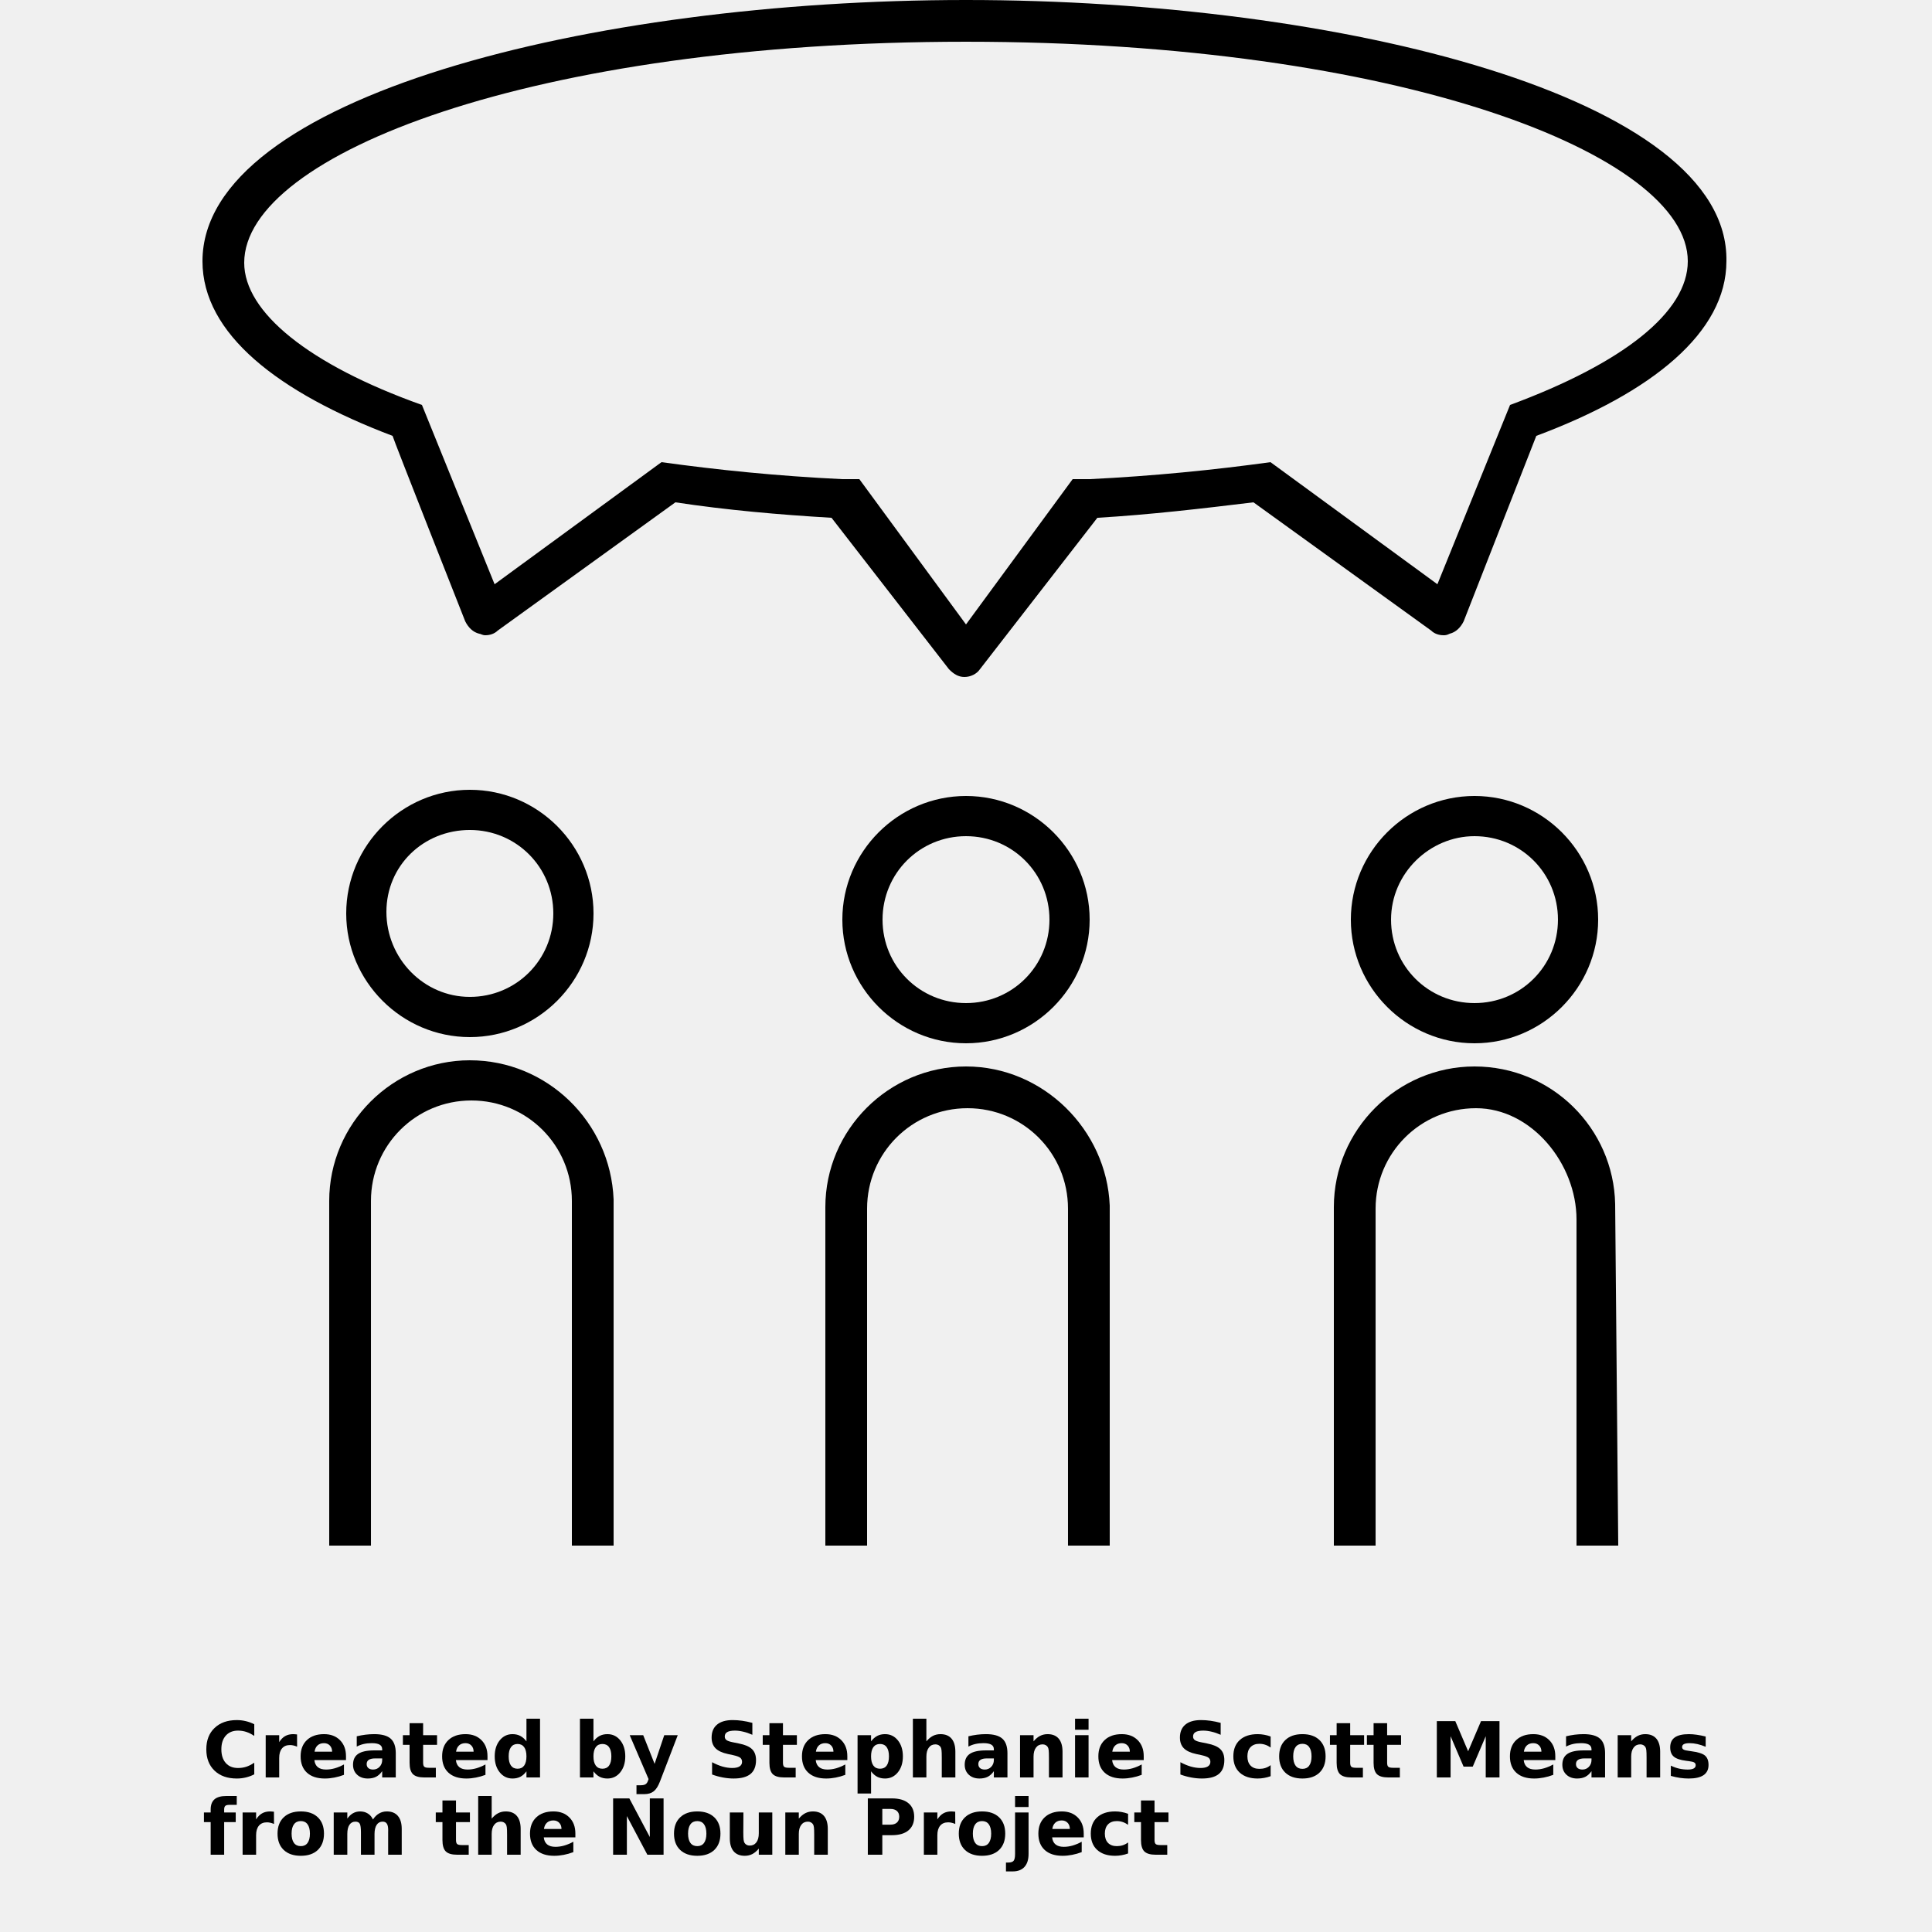
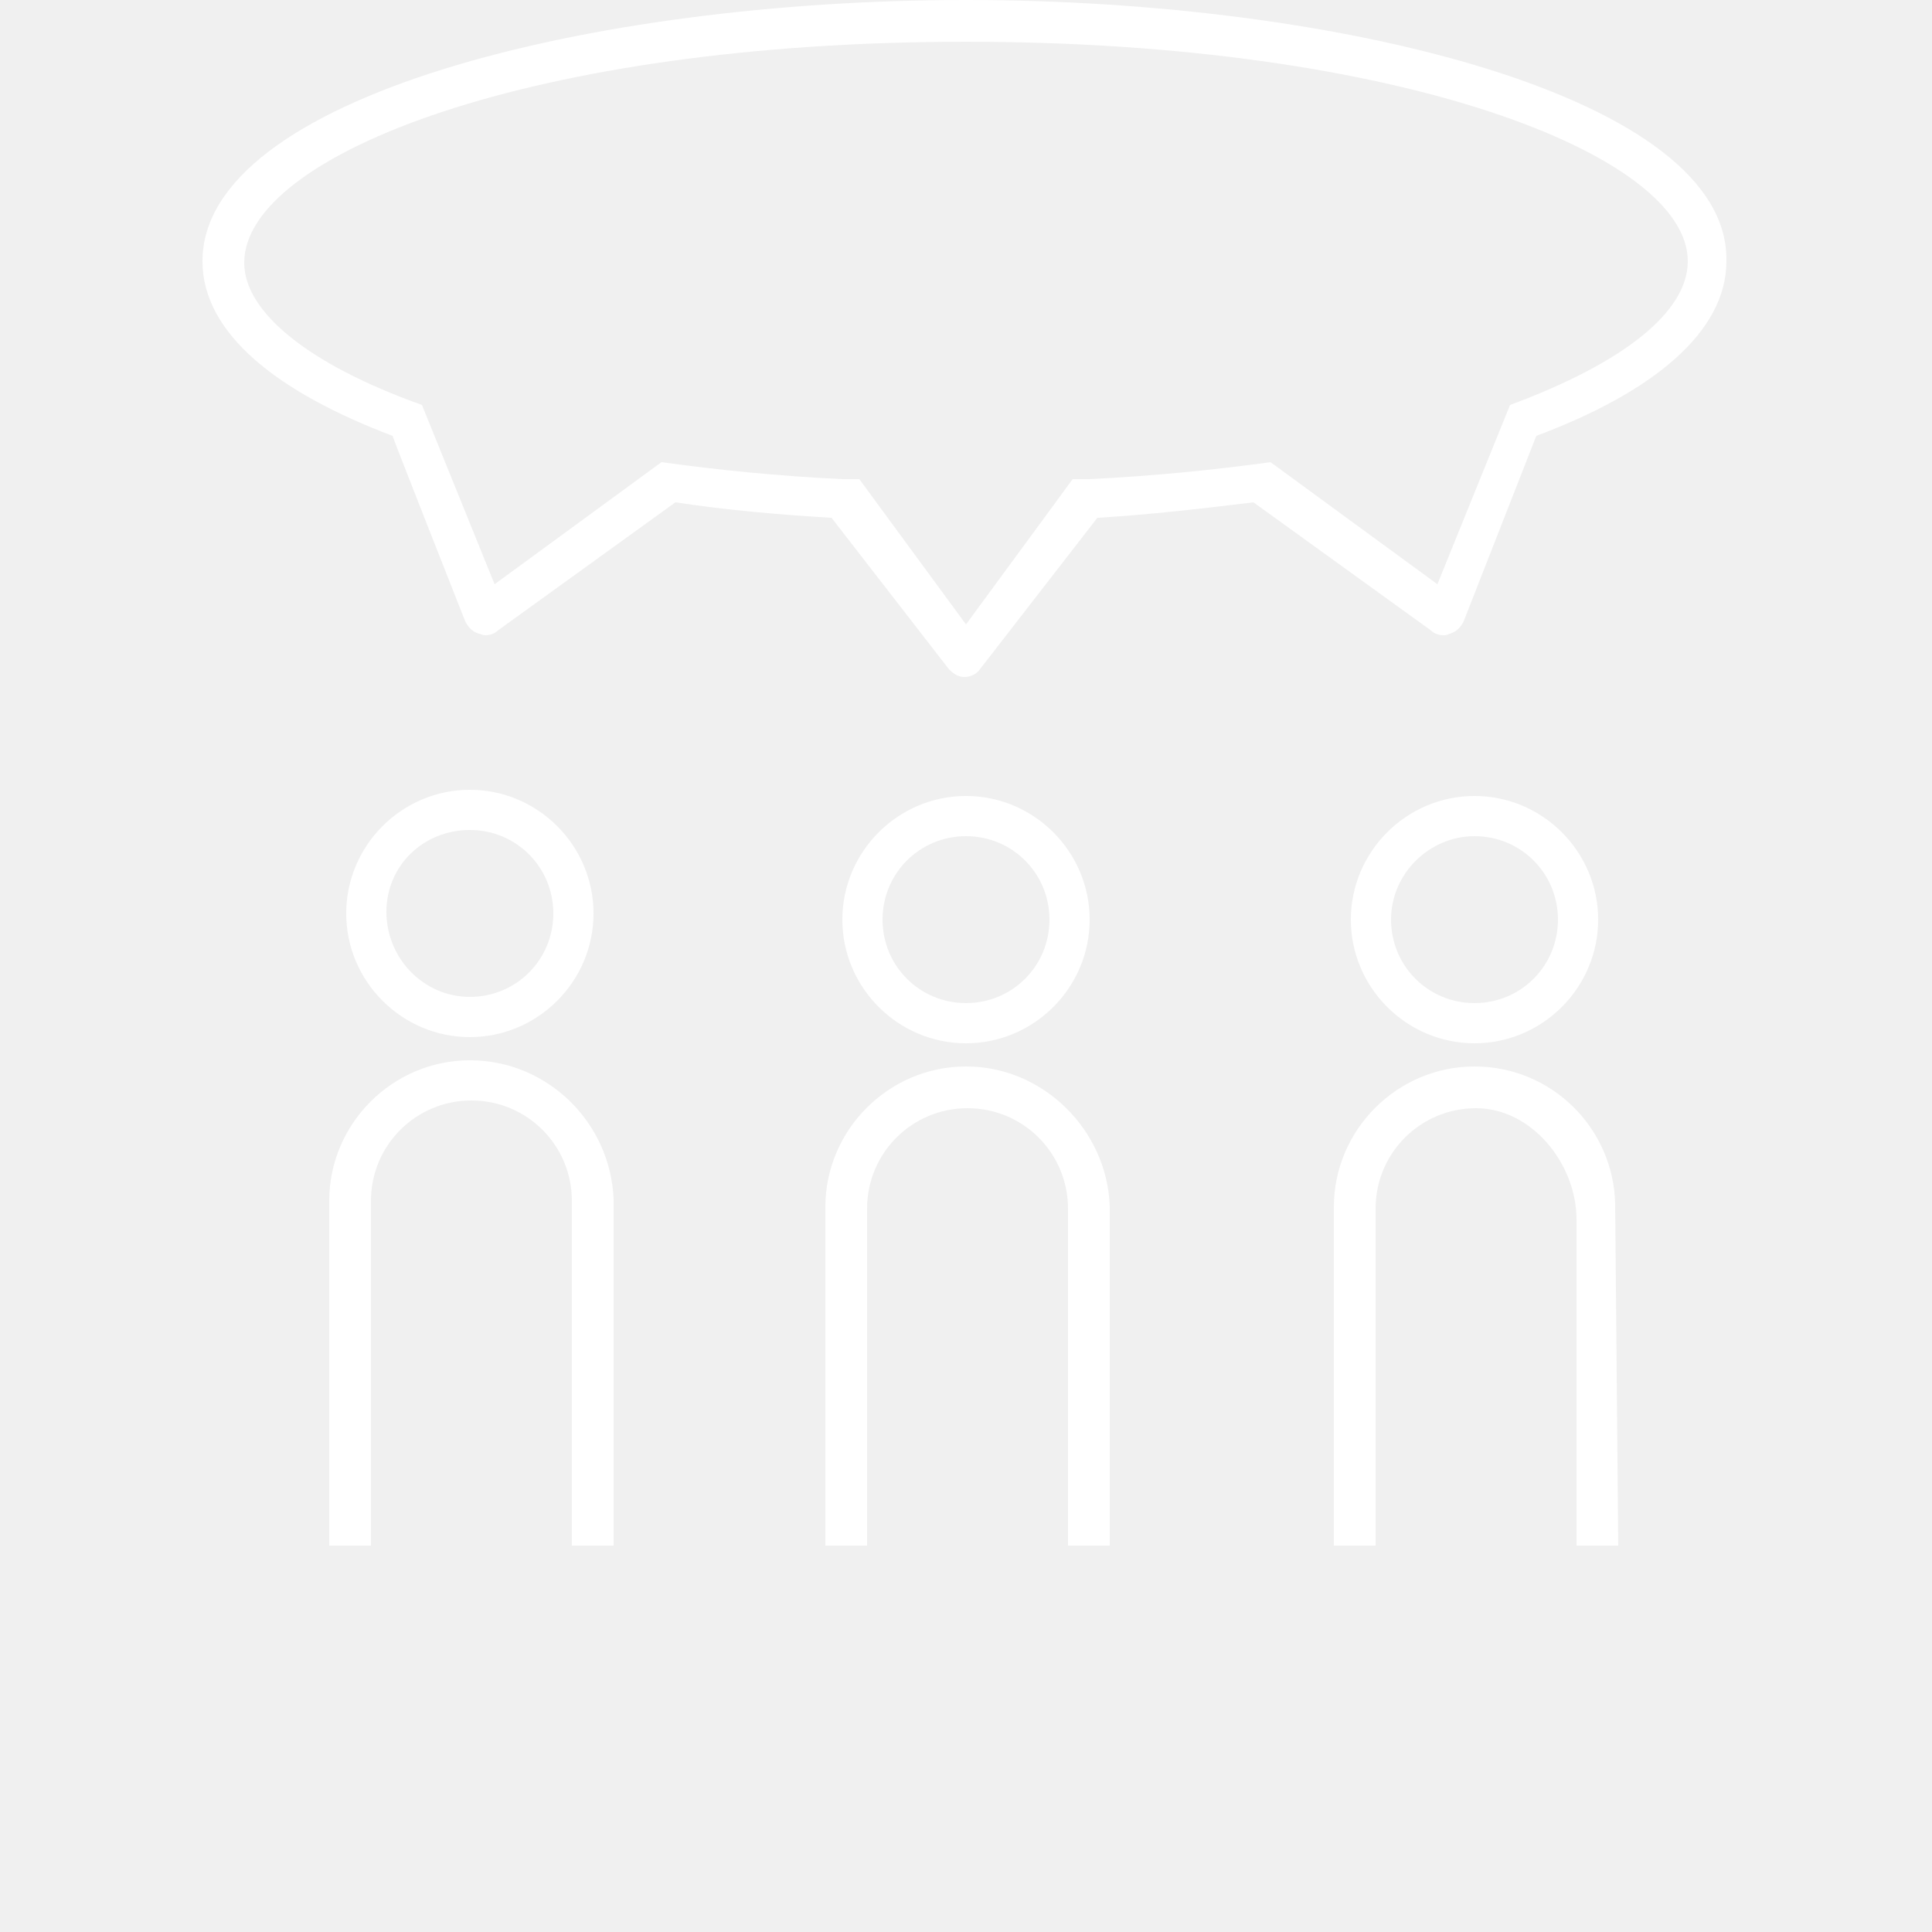
- <svg xmlns="http://www.w3.org/2000/svg" xmlns:xlink="http://www.w3.org/1999/xlink" width="700pt" height="700pt" version="1.1" viewBox="0 0 700 700">
+ <svg xmlns="http://www.w3.org/2000/svg" width="700pt" height="700pt" version="1.1" viewBox="0 0 700 700">
  <defs>
    <symbol id="w" overflow="visible">
      <path d="m18.766-1.125c-0.969 0.5-1.98 0.875-3.031 1.125-1.043 0.258-2.137 0.391-3.281 0.391-3.398 0-6.09-0.945-8.078-2.844-1.992-1.906-2.984-4.484-2.984-7.734 0-3.258 0.992-5.836 2.984-7.734 1.988-1.906 4.68-2.859 8.078-2.859 1.145 0 2.238 0.133 3.281 0.391 1.051 0.25 2.062 0.625 3.031 1.125v4.219c-0.98-0.656-1.945-1.141-2.891-1.453-0.949-0.312-1.949-0.469-3-0.469-1.875 0-3.352 0.605-4.422 1.812-1.074 1.199-1.609 2.856-1.609 4.969 0 2.106 0.535 3.762 1.609 4.969 1.07 1.199 2.547 1.797 4.422 1.797 1.051 0 2.051-0.148 3-0.453 0.945-0.312 1.91-0.801 2.891-1.469z" />
    </symbol>
    <symbol id="e" overflow="visible">
      <path d="m13.734-11.141c-0.438-0.195-0.871-0.344-1.297-0.438-0.418-0.102-0.84-0.156-1.266-0.156-1.262 0-2.231 0.406-2.906 1.219-0.68 0.805-1.016 1.953-1.016 3.453v7.062h-4.891v-15.312h4.891v2.516c0.625-1 1.344-1.727 2.156-2.188 0.82-0.469 1.801-0.703 2.938-0.703 0.164 0 0.344 0.012 0.531 0.031 0.195 0.012 0.477 0.039 0.844 0.078z" />
    </symbol>
    <symbol id="a" overflow="visible">
      <path d="m17.641-7.703v1.406h-11.453c0.125 1.148 0.539 2.008 1.25 2.578 0.707 0.574 1.703 0.859 2.984 0.859 1.031 0 2.082-0.148 3.156-0.453 1.082-0.312 2.191-0.773 3.328-1.391v3.766c-1.156 0.438-2.312 0.766-3.469 0.984-1.156 0.227-2.312 0.344-3.469 0.344-2.773 0-4.93-0.703-6.469-2.109-1.531-1.406-2.297-3.379-2.297-5.922 0-2.5 0.754-4.461 2.266-5.891 1.508-1.438 3.582-2.156 6.219-2.156 2.406 0 4.332 0.73 5.781 2.188 1.445 1.449 2.172 3.383 2.172 5.797zm-5.031-1.625c0-0.926-0.273-1.672-0.812-2.234-0.543-0.57-1.25-0.859-2.125-0.859-0.949 0-1.719 0.266-2.312 0.797s-0.965 1.297-1.109 2.297z" />
    </symbol>
    <symbol id="d" overflow="visible">
      <path d="m9.219-6.891c-1.023 0-1.793 0.172-2.312 0.516-0.512 0.344-0.766 0.855-0.766 1.531 0 0.625 0.207 1.117 0.625 1.469 0.414 0.344 0.988 0.516 1.719 0.516 0.926 0 1.703-0.328 2.328-0.984 0.633-0.664 0.953-1.492 0.953-2.484v-0.562zm7.469-1.844v8.734h-4.922v-2.266c-0.656 0.93-1.398 1.605-2.219 2.031-0.824 0.414-1.824 0.625-3 0.625-1.586 0-2.871-0.457-3.859-1.375-0.992-0.926-1.484-2.129-1.484-3.609 0-1.789 0.613-3.102 1.844-3.938 1.238-0.844 3.18-1.266 5.828-1.266h2.891v-0.391c0-0.77-0.309-1.332-0.922-1.688-0.617-0.363-1.57-0.547-2.859-0.547-1.055 0-2.031 0.105-2.938 0.312-0.898 0.211-1.73 0.523-2.5 0.938v-3.734c1.039-0.25 2.086-0.441 3.141-0.578 1.062-0.133 2.125-0.203 3.188-0.203 2.758 0 4.75 0.547 5.969 1.641 1.227 1.086 1.844 2.856 1.844 5.312z" />
    </symbol>
    <symbol id="b" overflow="visible">
      <path d="m7.703-19.656v4.344h5.047v3.5h-5.047v6.5c0 0.711 0.141 1.188 0.422 1.438s0.836 0.375 1.672 0.375h2.516v3.5h-4.188c-1.938 0-3.312-0.398-4.125-1.203-0.805-0.812-1.203-2.18-1.203-4.109v-6.5h-2.422v-3.5h2.422v-4.344z" />
    </symbol>
    <symbol id="l" overflow="visible">
      <path d="m12.766-13.078v-8.203h4.922v21.281h-4.922v-2.219c-0.668 0.906-1.406 1.57-2.219 1.984s-1.758 0.625-2.828 0.625c-1.887 0-3.434-0.75-4.641-2.25-1.211-1.5-1.812-3.426-1.812-5.781 0-2.363 0.602-4.297 1.812-5.797 1.207-1.5 2.754-2.25 4.641-2.25 1.062 0 2 0.215 2.812 0.641 0.82 0.43 1.566 1.086 2.234 1.969zm-3.219 9.922c1.039 0 1.836-0.379 2.391-1.141 0.551-0.77 0.828-1.883 0.828-3.344 0-1.457-0.277-2.566-0.828-3.328-0.555-0.77-1.352-1.156-2.391-1.156-1.043 0-1.84 0.387-2.391 1.156-0.555 0.762-0.828 1.871-0.828 3.328 0 1.461 0.273 2.574 0.828 3.344 0.551 0.762 1.348 1.141 2.391 1.141z" />
    </symbol>
    <symbol id="k" overflow="visible">
      <path d="m10.5-3.156c1.051 0 1.852-0.379 2.406-1.141 0.551-0.77 0.828-1.883 0.828-3.344 0-1.457-0.277-2.566-0.828-3.328-0.555-0.77-1.355-1.156-2.406-1.156-1.055 0-1.859 0.387-2.422 1.156-0.555 0.773-0.828 1.883-0.828 3.328 0 1.449 0.273 2.559 0.828 3.328 0.562 0.773 1.367 1.156 2.422 1.156zm-3.25-9.922c0.676-0.883 1.422-1.539 2.234-1.969 0.82-0.426 1.766-0.641 2.828-0.641 1.895 0 3.445 0.75 4.656 2.25 1.207 1.5 1.812 3.434 1.812 5.797 0 2.356-0.605 4.281-1.812 5.781-1.211 1.5-2.762 2.25-4.656 2.25-1.062 0-2.008-0.211-2.828-0.625-0.812-0.426-1.559-1.086-2.234-1.984v2.219h-4.891v-21.281h4.891z" />
    </symbol>
    <symbol id="j" overflow="visible">
      <path d="m0.344-15.312h4.891l4.125 10.391 3.5-10.391h4.891l-6.438 16.766c-0.648 1.695-1.402 2.883-2.266 3.562-0.867 0.688-2 1.031-3.406 1.031h-2.844v-3.219h1.531c0.832 0 1.438-0.137 1.812-0.406 0.383-0.262 0.68-0.73 0.891-1.406l0.141-0.422z" />
    </symbol>
    <symbol id="g" overflow="visible">
      <path d="m16.781-19.766v4.312c-1.125-0.5-2.227-0.875-3.297-1.125-1.062-0.258-2.07-0.391-3.016-0.391-1.25 0-2.18 0.18-2.781 0.531-0.605 0.344-0.906 0.883-0.906 1.609 0 0.543 0.203 0.969 0.609 1.281 0.406 0.305 1.141 0.562 2.203 0.781l2.25 0.453c2.269 0.449 3.879 1.141 4.828 2.078 0.957 0.93 1.438 2.246 1.438 3.953 0 2.25-0.668 3.93-2 5.031-1.336 1.094-3.371 1.641-6.109 1.641-1.305 0-2.606-0.125-3.906-0.375-1.305-0.238-2.606-0.598-3.906-1.078v-4.453c1.301 0.699 2.562 1.227 3.781 1.578 1.219 0.344 2.391 0.516 3.516 0.516 1.156 0 2.035-0.188 2.641-0.562 0.613-0.383 0.922-0.938 0.922-1.656 0-0.633-0.211-1.125-0.625-1.469-0.418-0.344-1.246-0.656-2.484-0.938l-2.031-0.438c-2.043-0.438-3.539-1.133-4.484-2.094-0.938-0.957-1.406-2.25-1.406-3.875 0-2.031 0.656-3.594 1.969-4.688s3.195-1.641 5.656-1.641c1.125 0 2.273 0.086 3.453 0.25 1.188 0.168 2.414 0.422 3.688 0.766z" />
    </symbol>
    <symbol id="v" overflow="visible">
      <path d="m7.25-2.219v8.047h-4.891v-21.141h4.891v2.234c0.676-0.883 1.422-1.539 2.234-1.969 0.82-0.426 1.766-0.641 2.828-0.641 1.895 0 3.445 0.75 4.656 2.25 1.207 1.5 1.812 3.434 1.812 5.797 0 2.356-0.605 4.281-1.812 5.781-1.211 1.5-2.762 2.25-4.656 2.25-1.062 0-2.008-0.211-2.828-0.625-0.812-0.426-1.559-1.086-2.234-1.984zm3.25-9.906c-1.055 0-1.859 0.387-2.422 1.156-0.555 0.773-0.828 1.883-0.828 3.328 0 1.449 0.273 2.559 0.828 3.328 0.562 0.773 1.367 1.156 2.422 1.156 1.051 0 1.852-0.379 2.406-1.141 0.551-0.77 0.828-1.883 0.828-3.344 0-1.457-0.277-2.566-0.828-3.328-0.555-0.77-1.355-1.156-2.406-1.156z" />
    </symbol>
    <symbol id="i" overflow="visible">
      <path d="m17.75-9.328v9.328h-4.922v-7.109c0-1.344-0.031-2.266-0.094-2.766s-0.168-0.867-0.312-1.109c-0.188-0.312-0.449-0.555-0.781-0.734-0.324-0.176-0.695-0.266-1.109-0.266-1.023 0-1.824 0.398-2.406 1.188-0.586 0.781-0.875 1.871-0.875 3.266v7.531h-4.891v-21.281h4.891v8.203c0.738-0.883 1.52-1.539 2.344-1.969 0.832-0.426 1.75-0.641 2.75-0.641 1.77 0 3.113 0.547 4.031 1.641 0.914 1.086 1.375 2.656 1.375 4.719z" />
    </symbol>
    <symbol id="f" overflow="visible">
      <path d="m17.75-9.328v9.328h-4.922v-7.141c0-1.32-0.031-2.234-0.094-2.734s-0.168-0.867-0.312-1.109c-0.188-0.312-0.449-0.555-0.781-0.734-0.324-0.176-0.695-0.266-1.109-0.266-1.023 0-1.824 0.398-2.406 1.188-0.586 0.781-0.875 1.871-0.875 3.266v7.531h-4.891v-15.312h4.891v2.234c0.738-0.883 1.52-1.539 2.344-1.969 0.832-0.426 1.75-0.641 2.75-0.641 1.77 0 3.113 0.547 4.031 1.641 0.914 1.086 1.375 2.656 1.375 4.719z" />
    </symbol>
    <symbol id="u" overflow="visible">
      <path d="m2.359-15.312h4.891v15.312h-4.891zm0-5.969h4.891v4h-4.891z" />
    </symbol>
    <symbol id="h" overflow="visible">
      <path d="m14.719-14.828v3.984c-0.656-0.457-1.324-0.797-2-1.016-0.668-0.219-1.359-0.328-2.078-0.328-1.367 0-2.434 0.402-3.203 1.203-0.762 0.793-1.141 1.906-1.141 3.344 0 1.43 0.379 2.543 1.141 3.344 0.77 0.793 1.836 1.188 3.203 1.188 0.758 0 1.484-0.109 2.172-0.328 0.688-0.227 1.32-0.566 1.906-1.016v4c-0.762 0.281-1.539 0.488-2.328 0.625-0.781 0.145-1.574 0.219-2.375 0.219-2.762 0-4.922-0.707-6.484-2.125-1.555-1.414-2.328-3.383-2.328-5.906 0-2.531 0.773-4.504 2.328-5.922 1.562-1.414 3.723-2.125 6.484-2.125 0.801 0 1.594 0.074 2.375 0.219 0.781 0.137 1.555 0.352 2.328 0.641z" />
    </symbol>
    <symbol id="c" overflow="visible">
      <path d="m9.641-12.188c-1.086 0-1.914 0.391-2.484 1.172-0.574 0.781-0.859 1.906-0.859 3.375s0.285 2.594 0.859 3.375c0.57 0.773 1.398 1.156 2.484 1.156 1.062 0 1.875-0.383 2.438-1.156 0.57-0.781 0.859-1.906 0.859-3.375s-0.289-2.594-0.859-3.375c-0.562-0.781-1.375-1.172-2.438-1.172zm0-3.5c2.633 0 4.691 0.715 6.172 2.141 1.477 1.418 2.219 3.387 2.219 5.906 0 2.512-0.742 4.481-2.219 5.906-1.48 1.418-3.539 2.125-6.172 2.125-2.648 0-4.715-0.707-6.203-2.125-1.492-1.426-2.234-3.394-2.234-5.906 0-2.519 0.742-4.488 2.234-5.906 1.488-1.426 3.555-2.141 6.203-2.141z" />
    </symbol>
    <symbol id="t" overflow="visible">
      <path d="m2.578-20.406h6.688l4.656 10.922 4.672-10.922h6.688v20.406h-4.984v-14.938l-4.703 11.016h-3.328l-4.703-11.016v14.938h-4.984z" />
    </symbol>
    <symbol id="s" overflow="visible">
      <path d="m14.312-14.828v3.719c-1.043-0.438-2.055-0.766-3.031-0.984-0.98-0.219-1.902-0.328-2.766-0.328-0.93 0-1.621 0.117-2.078 0.344-0.449 0.23-0.672 0.59-0.672 1.078 0 0.387 0.172 0.684 0.516 0.891 0.344 0.211 0.957 0.367 1.844 0.469l0.859 0.125c2.508 0.324 4.195 0.852 5.062 1.578 0.863 0.73 1.297 1.871 1.297 3.422 0 1.637-0.605 2.867-1.812 3.688-1.199 0.812-2.992 1.219-5.375 1.219-1.023 0-2.074-0.078-3.156-0.234-1.074-0.156-2.18-0.395-3.312-0.719v-3.719c0.969 0.48 1.961 0.84 2.984 1.078 1.031 0.23 2.078 0.344 3.141 0.344 0.957 0 1.676-0.129 2.156-0.391 0.477-0.27 0.719-0.664 0.719-1.188 0-0.438-0.168-0.758-0.5-0.969-0.336-0.219-0.996-0.383-1.984-0.5l-0.859-0.109c-2.18-0.27-3.703-0.773-4.578-1.516-0.875-0.738-1.312-1.859-1.312-3.359 0-1.625 0.551-2.828 1.656-3.609 1.113-0.789 2.82-1.188 5.125-1.188 0.895 0 1.836 0.074 2.828 0.219 1 0.137 2.082 0.352 3.25 0.641z" />
    </symbol>
    <symbol id="r" overflow="visible">
      <path d="m12.422-21.281v3.219h-2.703c-0.688 0-1.172 0.125-1.453 0.375-0.273 0.25-0.406 0.688-0.406 1.312v1.062h4.188v3.5h-4.188v11.812h-4.891v-11.812h-2.438v-3.5h2.438v-1.062c0-1.664 0.461-2.898 1.391-3.703 0.926-0.801 2.367-1.203 4.328-1.203z" />
    </symbol>
    <symbol id="q" overflow="visible">
      <path d="m16.547-12.766c0.613-0.945 1.348-1.672 2.203-2.172 0.852-0.5 1.789-0.75 2.812-0.75 1.758 0 3.098 0.547 4.016 1.641 0.926 1.086 1.391 2.656 1.391 4.719v9.328h-4.922v-7.984-0.359c0.008-0.133 0.016-0.32 0.016-0.562 0-1.082-0.164-1.863-0.484-2.344-0.312-0.488-0.824-0.734-1.531-0.734-0.93 0-1.648 0.387-2.156 1.156-0.512 0.762-0.773 1.867-0.781 3.312v7.516h-4.922v-7.984c0-1.695-0.148-2.785-0.438-3.266-0.293-0.488-0.812-0.734-1.562-0.734-0.938 0-1.664 0.387-2.172 1.156-0.512 0.762-0.766 1.859-0.766 3.297v7.531h-4.922v-15.312h4.922v2.234c0.602-0.863 1.289-1.516 2.062-1.953 0.781-0.438 1.641-0.656 2.578-0.656 1.062 0 2 0.258 2.812 0.766 0.812 0.512 1.426 1.23 1.844 2.156z" />
    </symbol>
    <symbol id="p" overflow="visible">
      <path d="m2.578-20.406h5.875l7.422 14v-14h4.984v20.406h-5.875l-7.422-14v14h-4.984z" />
    </symbol>
    <symbol id="o" overflow="visible">
      <path d="m2.188-5.969v-9.344h4.922v1.531c0 0.836-0.008 1.875-0.016 3.125-0.012 1.25-0.016 2.086-0.016 2.5 0 1.242 0.031 2.133 0.094 2.672 0.07 0.543 0.18 0.934 0.328 1.172 0.207 0.324 0.473 0.574 0.797 0.75 0.32 0.168 0.691 0.25 1.109 0.25 1.02 0 1.82-0.391 2.406-1.172 0.582-0.781 0.875-1.867 0.875-3.266v-7.562h4.891v15.312h-4.891v-2.219c-0.742 0.898-1.523 1.559-2.344 1.984-0.824 0.414-1.734 0.625-2.734 0.625-1.762 0-3.106-0.539-4.031-1.625-0.93-1.082-1.391-2.66-1.391-4.734z" />
    </symbol>
    <symbol id="n" overflow="visible">
      <path d="m2.578-20.406h8.734c2.594 0 4.582 0.578 5.969 1.734 1.395 1.148 2.094 2.789 2.094 4.922 0 2.137-0.699 3.781-2.094 4.938-1.387 1.156-3.375 1.734-5.969 1.734h-3.484v7.078h-5.25zm5.25 3.812v5.703h2.922c1.02 0 1.805-0.25 2.359-0.75 0.562-0.5 0.844-1.203 0.844-2.109 0-0.914-0.281-1.617-0.844-2.109-0.555-0.488-1.34-0.734-2.359-0.734z" />
    </symbol>
    <symbol id="m" overflow="visible">
      <path d="m2.359-15.312h4.891v15.031c0 2.051-0.496 3.617-1.484 4.703-0.98 1.082-2.406 1.625-4.281 1.625h-2.422v-3.219h0.859c0.926 0 1.562-0.211 1.906-0.625 0.352-0.418 0.531-1.246 0.531-2.484zm0-5.969h4.891v4h-4.891z" />
    </symbol>
  </defs>
  <g>
-     <path d="m170.24 375.76c24.641 0 44.801-20.16 44.801-44.801 0-24.641-20.16-44.801-44.801-44.801s-44.801 20.16-44.801 44.801c0.004 24.641 20.164 44.801 44.801 44.801zm0-75.043c16.801 0 30.238 13.441 30.238 30.238 0 16.801-13.441 30.238-30.238 30.238-16.797 0.004-30.238-13.996-30.238-30.797 0-16.797 13.441-29.68 30.238-29.68z" />
-     <path d="m350 378c24.641 0 44.801-20.16 44.801-44.801s-20.16-44.801-44.801-44.801-44.801 20.16-44.801 44.801 20.16 44.801 44.801 44.801zm0-75.039c16.801 0 30.238 13.441 30.238 30.238 0 16.801-13.441 30.238-30.238 30.238-16.801 0-30.238-13.441-30.238-30.238 0-16.801 13.438-30.238 30.238-30.238z" />
-     <path d="m534.24 378c24.641 0 44.801-20.16 44.801-44.801s-20.16-44.801-44.801-44.801-44.801 20.16-44.801 44.801c0.004 24.641 20.164 44.801 44.801 44.801zm0-75.039c16.801 0 30.238 13.441 30.238 30.238 0 16.801-13.441 30.238-30.238 30.238-16.801 0-30.238-13.441-30.238-30.238 0-16.801 14-30.238 30.238-30.238z" />
-     <path d="m350 0c-136.08 0-276.64 35.281-276.64 94.641 0 26.32 27.441 47.602 68.879 63.281 0 0.559 26.32 67.199 26.32 67.199 1.121 2.238 2.801 3.922 5.039 4.481 0.559 0 1.121 0.559 2.238 0.559 1.68 0 3.359-0.559 4.481-1.68l64.398-46.48c18.48 2.801 37.52 4.481 56.559 5.602l42.559 54.879c1.68 1.68 3.359 2.801 5.602 2.801 2.238 0 4.481-1.121 5.602-2.801l42.559-54.879c19.039-1.121 38.078-3.359 56.559-5.602l64.398 46.48c1.121 1.121 2.801 1.68 4.481 1.68 0.559 0 1.121 0 2.238-0.559 2.238-0.559 3.922-2.238 5.039-4.481 0 0 26.32-67.199 26.32-67.199 42-15.68 68.879-37.52 68.879-63.281 1.133-59.359-139.43-94.641-275.51-94.641zm197.12 146.72-26.32 64.961-60.48-44.238c-20.16 2.801-42.559 5.039-65.52 6.16h-6.16l-38.641 52.641-38.641-52.641h-6.16c-23.52-1.121-45.359-3.359-65.52-6.16l-60.48 44.238-26.32-64.961c-40.879-14.559-64.398-33.602-64.398-51.52 0-39.199 104.72-80.078 261.52-80.078s261.52 40.879 261.52 79.52c0 18.48-23.52 36.961-64.398 52.078z" />
-     <path d="m585.2 436.24c-0.559-27.438-22.961-49.84-50.961-49.84s-50.961 22.961-50.961 50.961l0.004 122.64h15.121v-122.08c0-20.16 16.238-36.398 36.398-36.398 20.16 0 36.398 20.16 36.398 40.32v118.16h15.121z" />
-     <path d="m350 386.4c-28 0-50.961 22.961-50.961 50.961v122.64h15.121v-122.08c0-20.16 16.238-36.398 36.398-36.398s36.398 16.238 36.398 36.398v122.08h15.121v-123.2c-1.117-27.441-24.078-50.402-52.078-50.402z" />
-     <path d="m170.24 384.16c-28 0-50.961 22.961-50.961 50.961l0.004 124.88h15.121v-124.88c0-20.16 16.238-36.398 36.398-36.398 20.16 0 36.398 16.238 36.398 36.398v124.88h15.121v-125.44c-1.121-28-24.082-50.398-52.082-50.398z" />
-     <use x="73.359" y="644" xlink:href="#w" />
-     <use x="93.91" y="644" xlink:href="#e" />
-     <use x="107.719" y="644" xlink:href="#a" />
-     <use x="126.707" y="644" xlink:href="#d" />
-     <use x="145.602" y="644" xlink:href="#b" />
-     <use x="158.988" y="644" xlink:href="#a" />
-     <use x="177.977" y="644" xlink:href="#l" />
-     <use x="207.77" y="644" xlink:href="#k" />
-     <use x="227.812" y="644" xlink:href="#j" />
-     <use x="255.812" y="644" xlink:href="#g" />
-     <use x="275.977" y="644" xlink:href="#b" />
-     <use x="289.363" y="644" xlink:href="#a" />
-     <use x="308.352" y="644" xlink:href="#v" />
-     <use x="328.395" y="644" xlink:href="#i" />
-     <use x="348.328" y="644" xlink:href="#d" />
-     <use x="367.223" y="644" xlink:href="#f" />
-     <use x="387.156" y="644" xlink:href="#u" />
-     <use x="396.754" y="644" xlink:href="#a" />
-     <use x="425.492" y="644" xlink:href="#g" />
-     <use x="445.66" y="644" xlink:href="#h" />
-     <use x="462.258" y="644" xlink:href="#c" />
-     <use x="481.492" y="644" xlink:href="#b" />
-     <use x="494.879" y="644" xlink:href="#b" />
-     <use x="518.012" y="644" xlink:href="#t" />
-     <use x="545.875" y="644" xlink:href="#a" />
-     <use x="564.863" y="644" xlink:href="#d" />
-     <use x="583.758" y="644" xlink:href="#f" />
-     <use x="603.691" y="644" xlink:href="#s" />
-     <use x="73.359" y="672" xlink:href="#r" />
-     <use x="85.543" y="672" xlink:href="#e" />
-     <use x="99.352" y="672" xlink:href="#c" />
-     <use x="118.586" y="672" xlink:href="#q" />
-     <use x="157.512" y="672" xlink:href="#b" />
-     <use x="170.895" y="672" xlink:href="#i" />
-     <use x="190.828" y="672" xlink:href="#a" />
-     <use x="219.566" y="672" xlink:href="#p" />
-     <use x="243" y="672" xlink:href="#c" />
-     <use x="262.238" y="672" xlink:href="#o" />
-     <use x="282.172" y="672" xlink:href="#f" />
-     <use x="311.852" y="672" xlink:href="#n" />
-     <use x="332.375" y="672" xlink:href="#e" />
-     <use x="346.184" y="672" xlink:href="#c" />
-     <use x="365.418" y="672" xlink:href="#m" />
-     <use x="375.016" y="672" xlink:href="#a" />
-     <use x="394.008" y="672" xlink:href="#h" />
-     <use x="410.605" y="672" xlink:href="#b" />
+     <path fill="#ffffff" d="m170.24 375.76c24.641 0 44.801-20.16 44.801-44.801 0-24.641-20.16-44.801-44.801-44.801s-44.801 20.16-44.801 44.801c0.004 24.641 20.164 44.801 44.801 44.801zm0-75.043c16.801 0 30.238 13.441 30.238 30.238 0 16.801-13.441 30.238-30.238 30.238-16.797 0.004-30.238-13.996-30.238-30.797 0-16.797 13.441-29.68 30.238-29.68z" />
+     <path fill="#ffffff" d="m350 378c24.641 0 44.801-20.16 44.801-44.801s-20.16-44.801-44.801-44.801-44.801 20.16-44.801 44.801 20.16 44.801 44.801 44.801zm0-75.039c16.801 0 30.238 13.441 30.238 30.238 0 16.801-13.441 30.238-30.238 30.238-16.801 0-30.238-13.441-30.238-30.238 0-16.801 13.438-30.238 30.238-30.238z" />
+     <path fill="#ffffff" d="m534.24 378c24.641 0 44.801-20.16 44.801-44.801s-20.16-44.801-44.801-44.801-44.801 20.16-44.801 44.801c0.004 24.641 20.164 44.801 44.801 44.801zm0-75.039c16.801 0 30.238 13.441 30.238 30.238 0 16.801-13.441 30.238-30.238 30.238-16.801 0-30.238-13.441-30.238-30.238 0-16.801 14-30.238 30.238-30.238z" />
+     <path fill="#ffffff" d="m350 0c-136.08 0-276.64 35.281-276.64 94.641 0 26.32 27.441 47.602 68.879 63.281 0 0.559 26.32 67.199 26.32 67.199 1.121 2.238 2.801 3.922 5.039 4.481 0.559 0 1.121 0.559 2.238 0.559 1.68 0 3.359-0.559 4.481-1.68l64.398-46.48c18.48 2.801 37.52 4.481 56.559 5.602l42.559 54.879c1.68 1.68 3.359 2.801 5.602 2.801 2.238 0 4.481-1.121 5.602-2.801l42.559-54.879c19.039-1.121 38.078-3.359 56.559-5.602l64.398 46.48c1.121 1.121 2.801 1.68 4.481 1.68 0.559 0 1.121 0 2.238-0.559 2.238-0.559 3.922-2.238 5.039-4.481 0 0 26.32-67.199 26.32-67.199 42-15.68 68.879-37.52 68.879-63.281 1.133-59.359-139.43-94.641-275.51-94.641zm197.12 146.72-26.32 64.961-60.48-44.238c-20.16 2.801-42.559 5.039-65.52 6.16h-6.16l-38.641 52.641-38.641-52.641h-6.16c-23.52-1.121-45.359-3.359-65.52-6.16l-60.48 44.238-26.32-64.961c-40.879-14.559-64.398-33.602-64.398-51.52 0-39.199 104.72-80.078 261.52-80.078s261.52 40.879 261.52 79.52c0 18.48-23.52 36.961-64.398 52.078z" />
+     <path fill="#ffffff" d="m585.2 436.24c-0.559-27.438-22.961-49.84-50.961-49.84s-50.961 22.961-50.961 50.961l0.004 122.64h15.121v-122.08c0-20.16 16.238-36.398 36.398-36.398 20.16 0 36.398 20.16 36.398 40.32v118.16h15.121z" />
+     <path fill="#ffffff" d="m350 386.4c-28 0-50.961 22.961-50.961 50.961v122.64h15.121v-122.08c0-20.16 16.238-36.398 36.398-36.398s36.398 16.238 36.398 36.398v122.08h15.121v-123.2c-1.117-27.441-24.078-50.402-52.078-50.402z" />
+     <path fill="#ffffff" d="m170.24 384.16c-28 0-50.961 22.961-50.961 50.961l0.004 124.88h15.121v-124.88c0-20.16 16.238-36.398 36.398-36.398 20.16 0 36.398 16.238 36.398 36.398v124.88h15.121v-125.44c-1.121-28-24.082-50.398-52.082-50.398z" />
  </g>
</svg>
